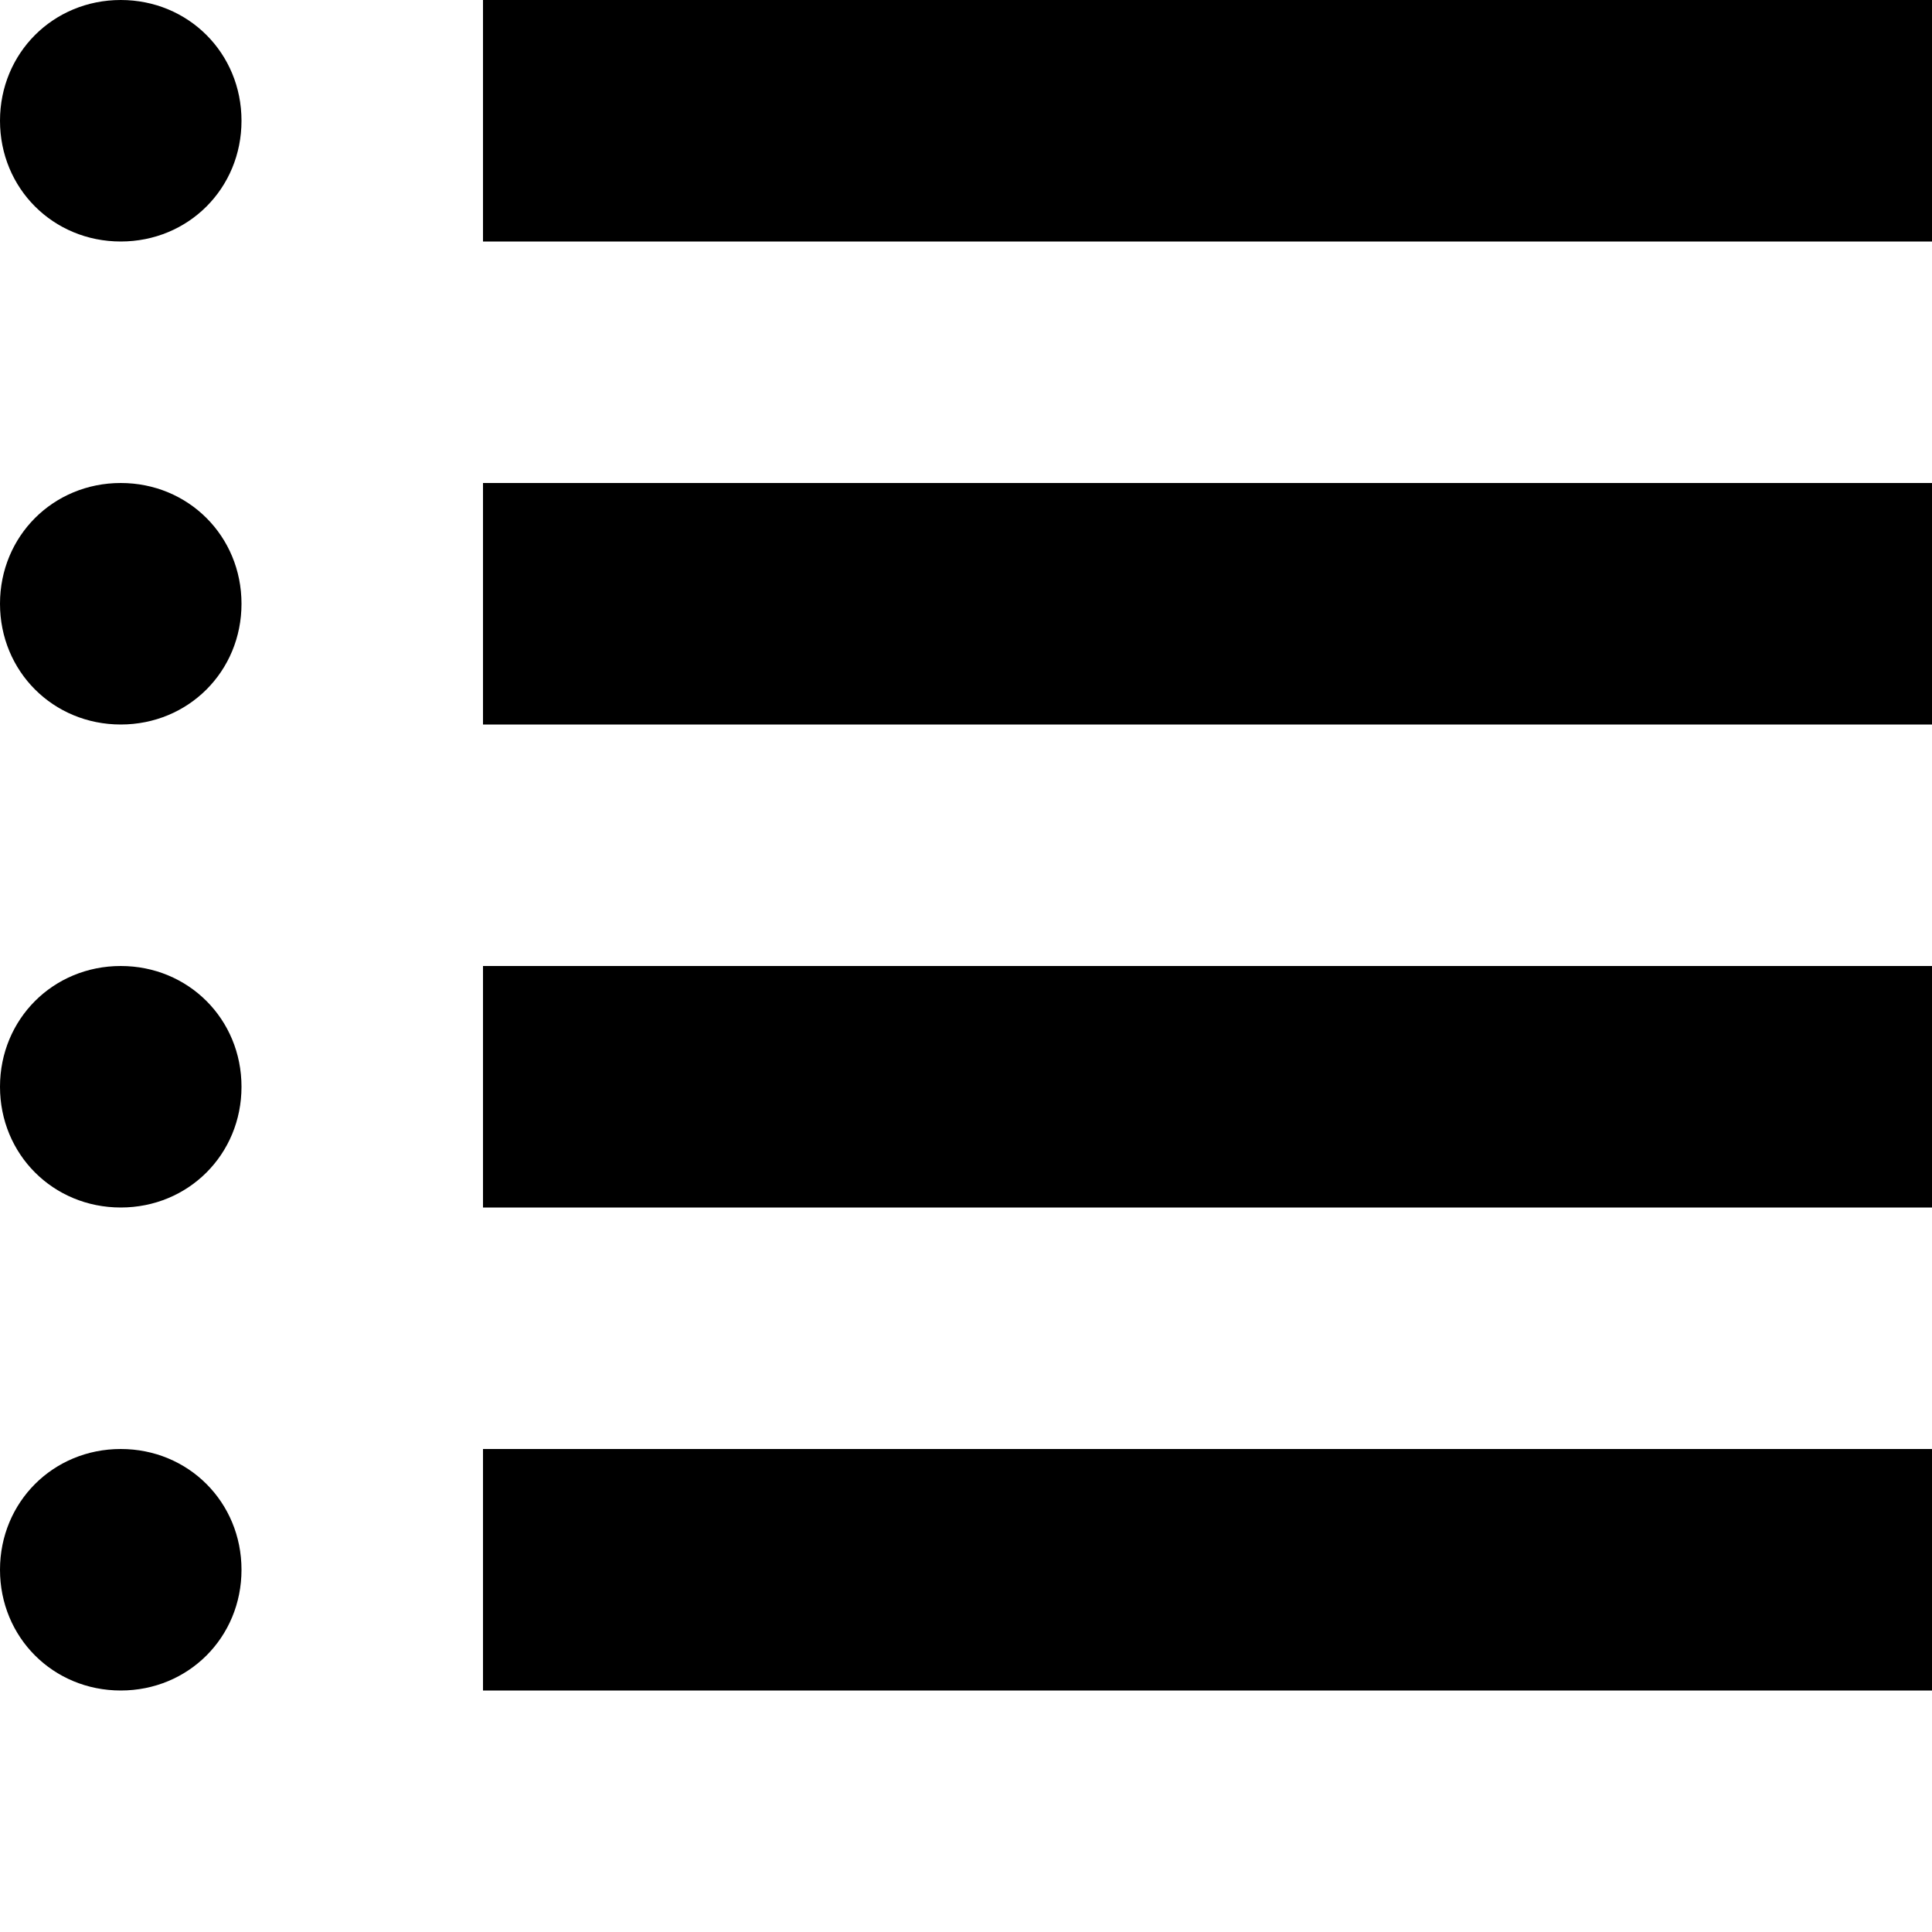
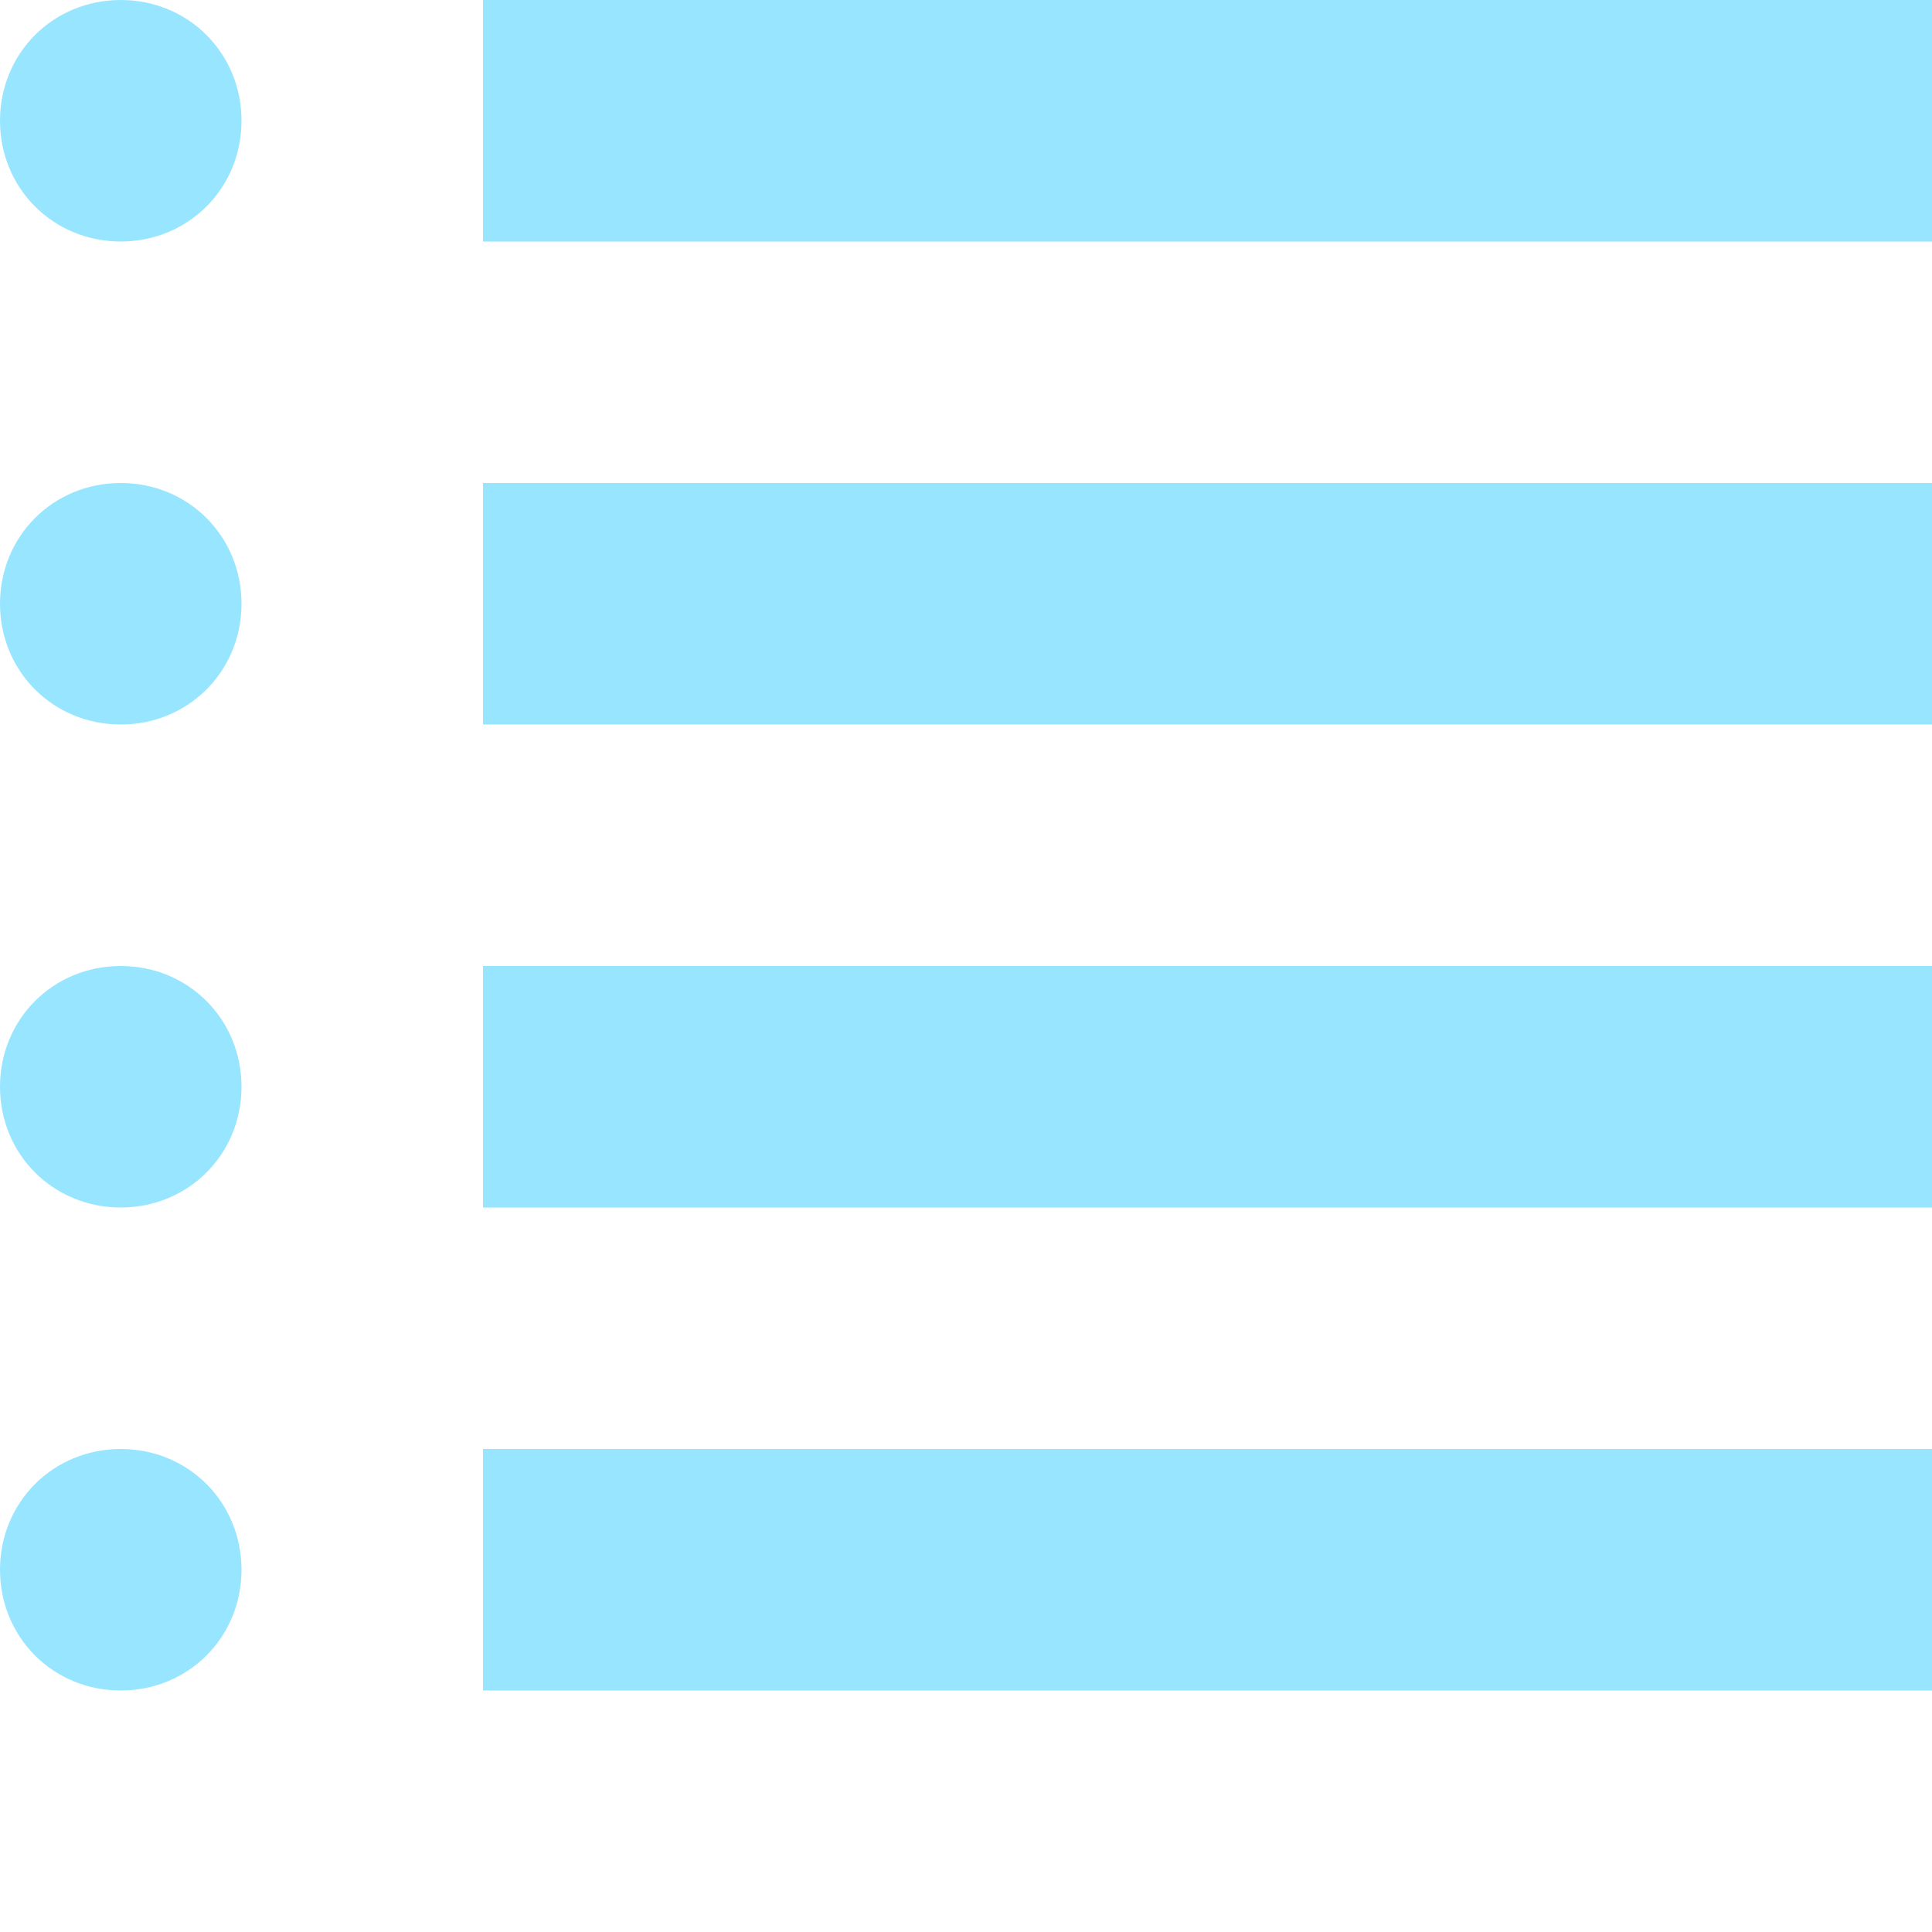
- <svg xmlns="http://www.w3.org/2000/svg" width="8" height="8" viewBox="0 0 8 8">
+ <svg xmlns="http://www.w3.org/2000/svg" width="8" height="8" viewBox="0 0 8 8" fill="rgba(51, 204, 255, 0.5)">
  <path d="M.5 0c-.28 0-.5.22-.5.5s.22.5.5.5.5-.22.5-.5-.22-.5-.5-.5zm1.5 0v1h6v-1h-6zm-1.5 2c-.28 0-.5.22-.5.5s.22.5.5.5.5-.22.5-.5-.22-.5-.5-.5zm1.5 0v1h6v-1h-6zm-1.5 2c-.28 0-.5.22-.5.5s.22.5.5.5.5-.22.5-.5-.22-.5-.5-.5zm1.5 0v1h6v-1h-6zm-1.5 2c-.28 0-.5.22-.5.5s.22.5.5.5.5-.22.5-.5-.22-.5-.5-.5zm1.5 0v1h6v-1h-6z" />
</svg>
